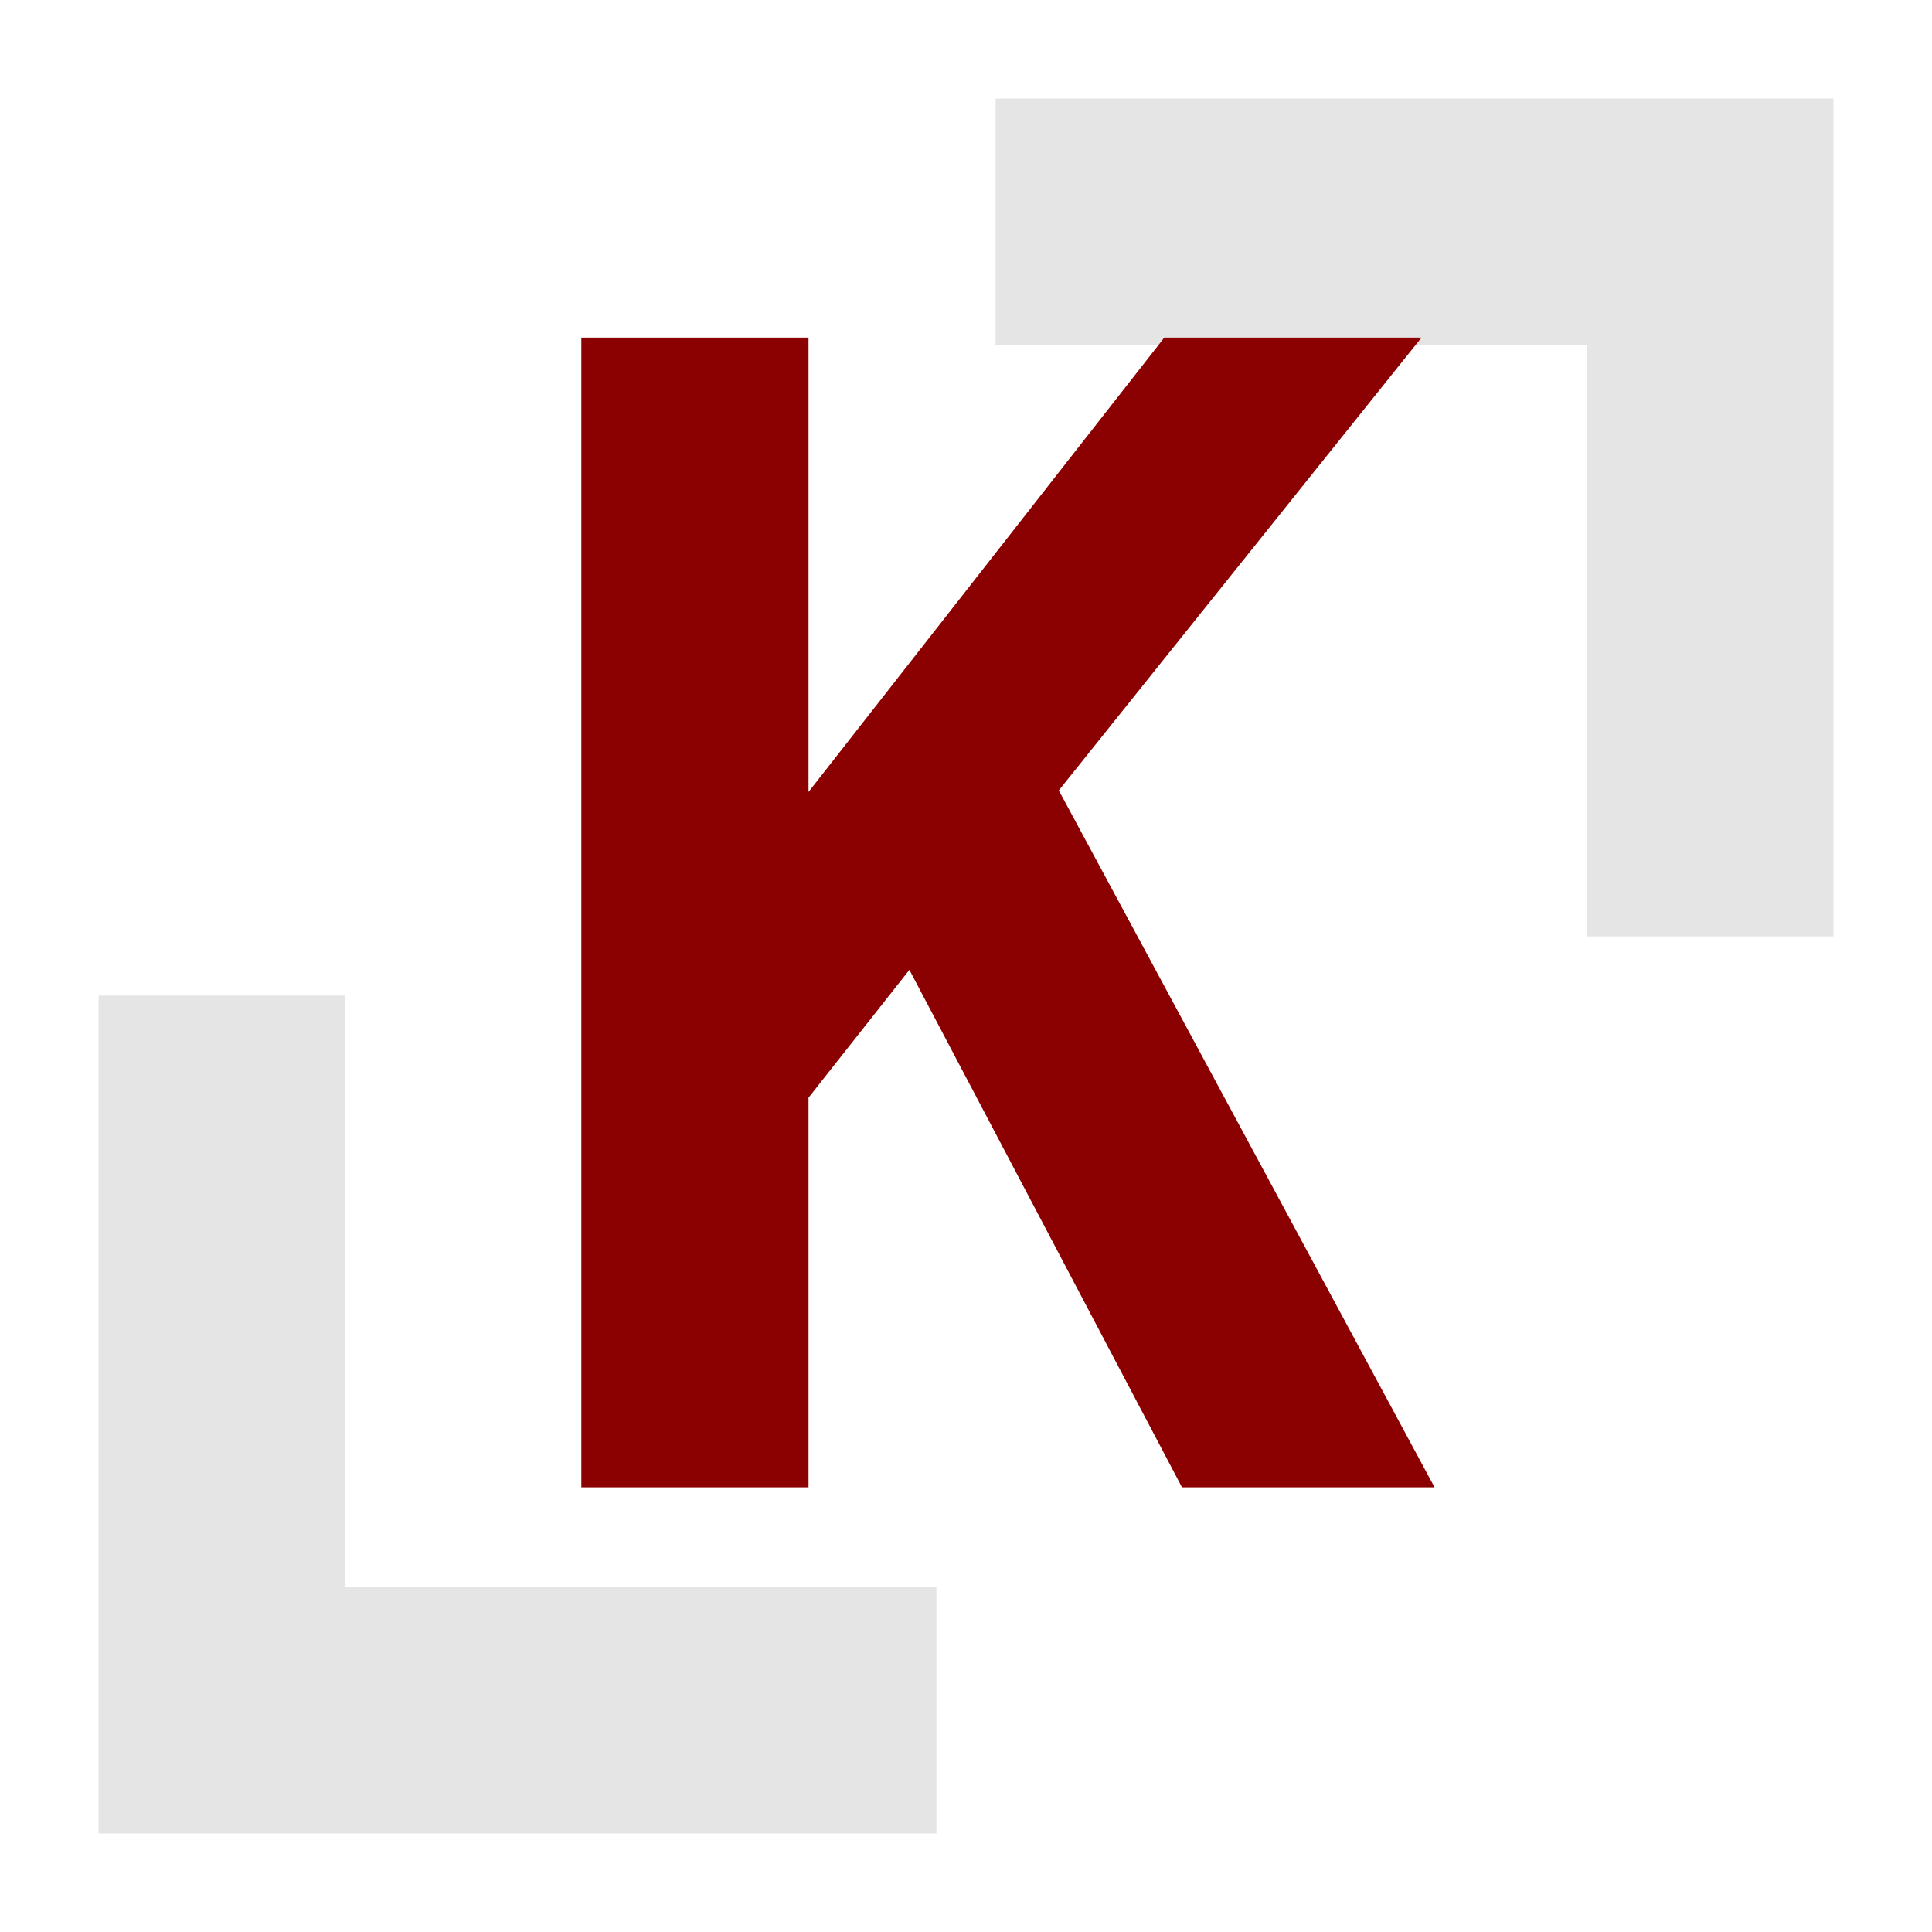
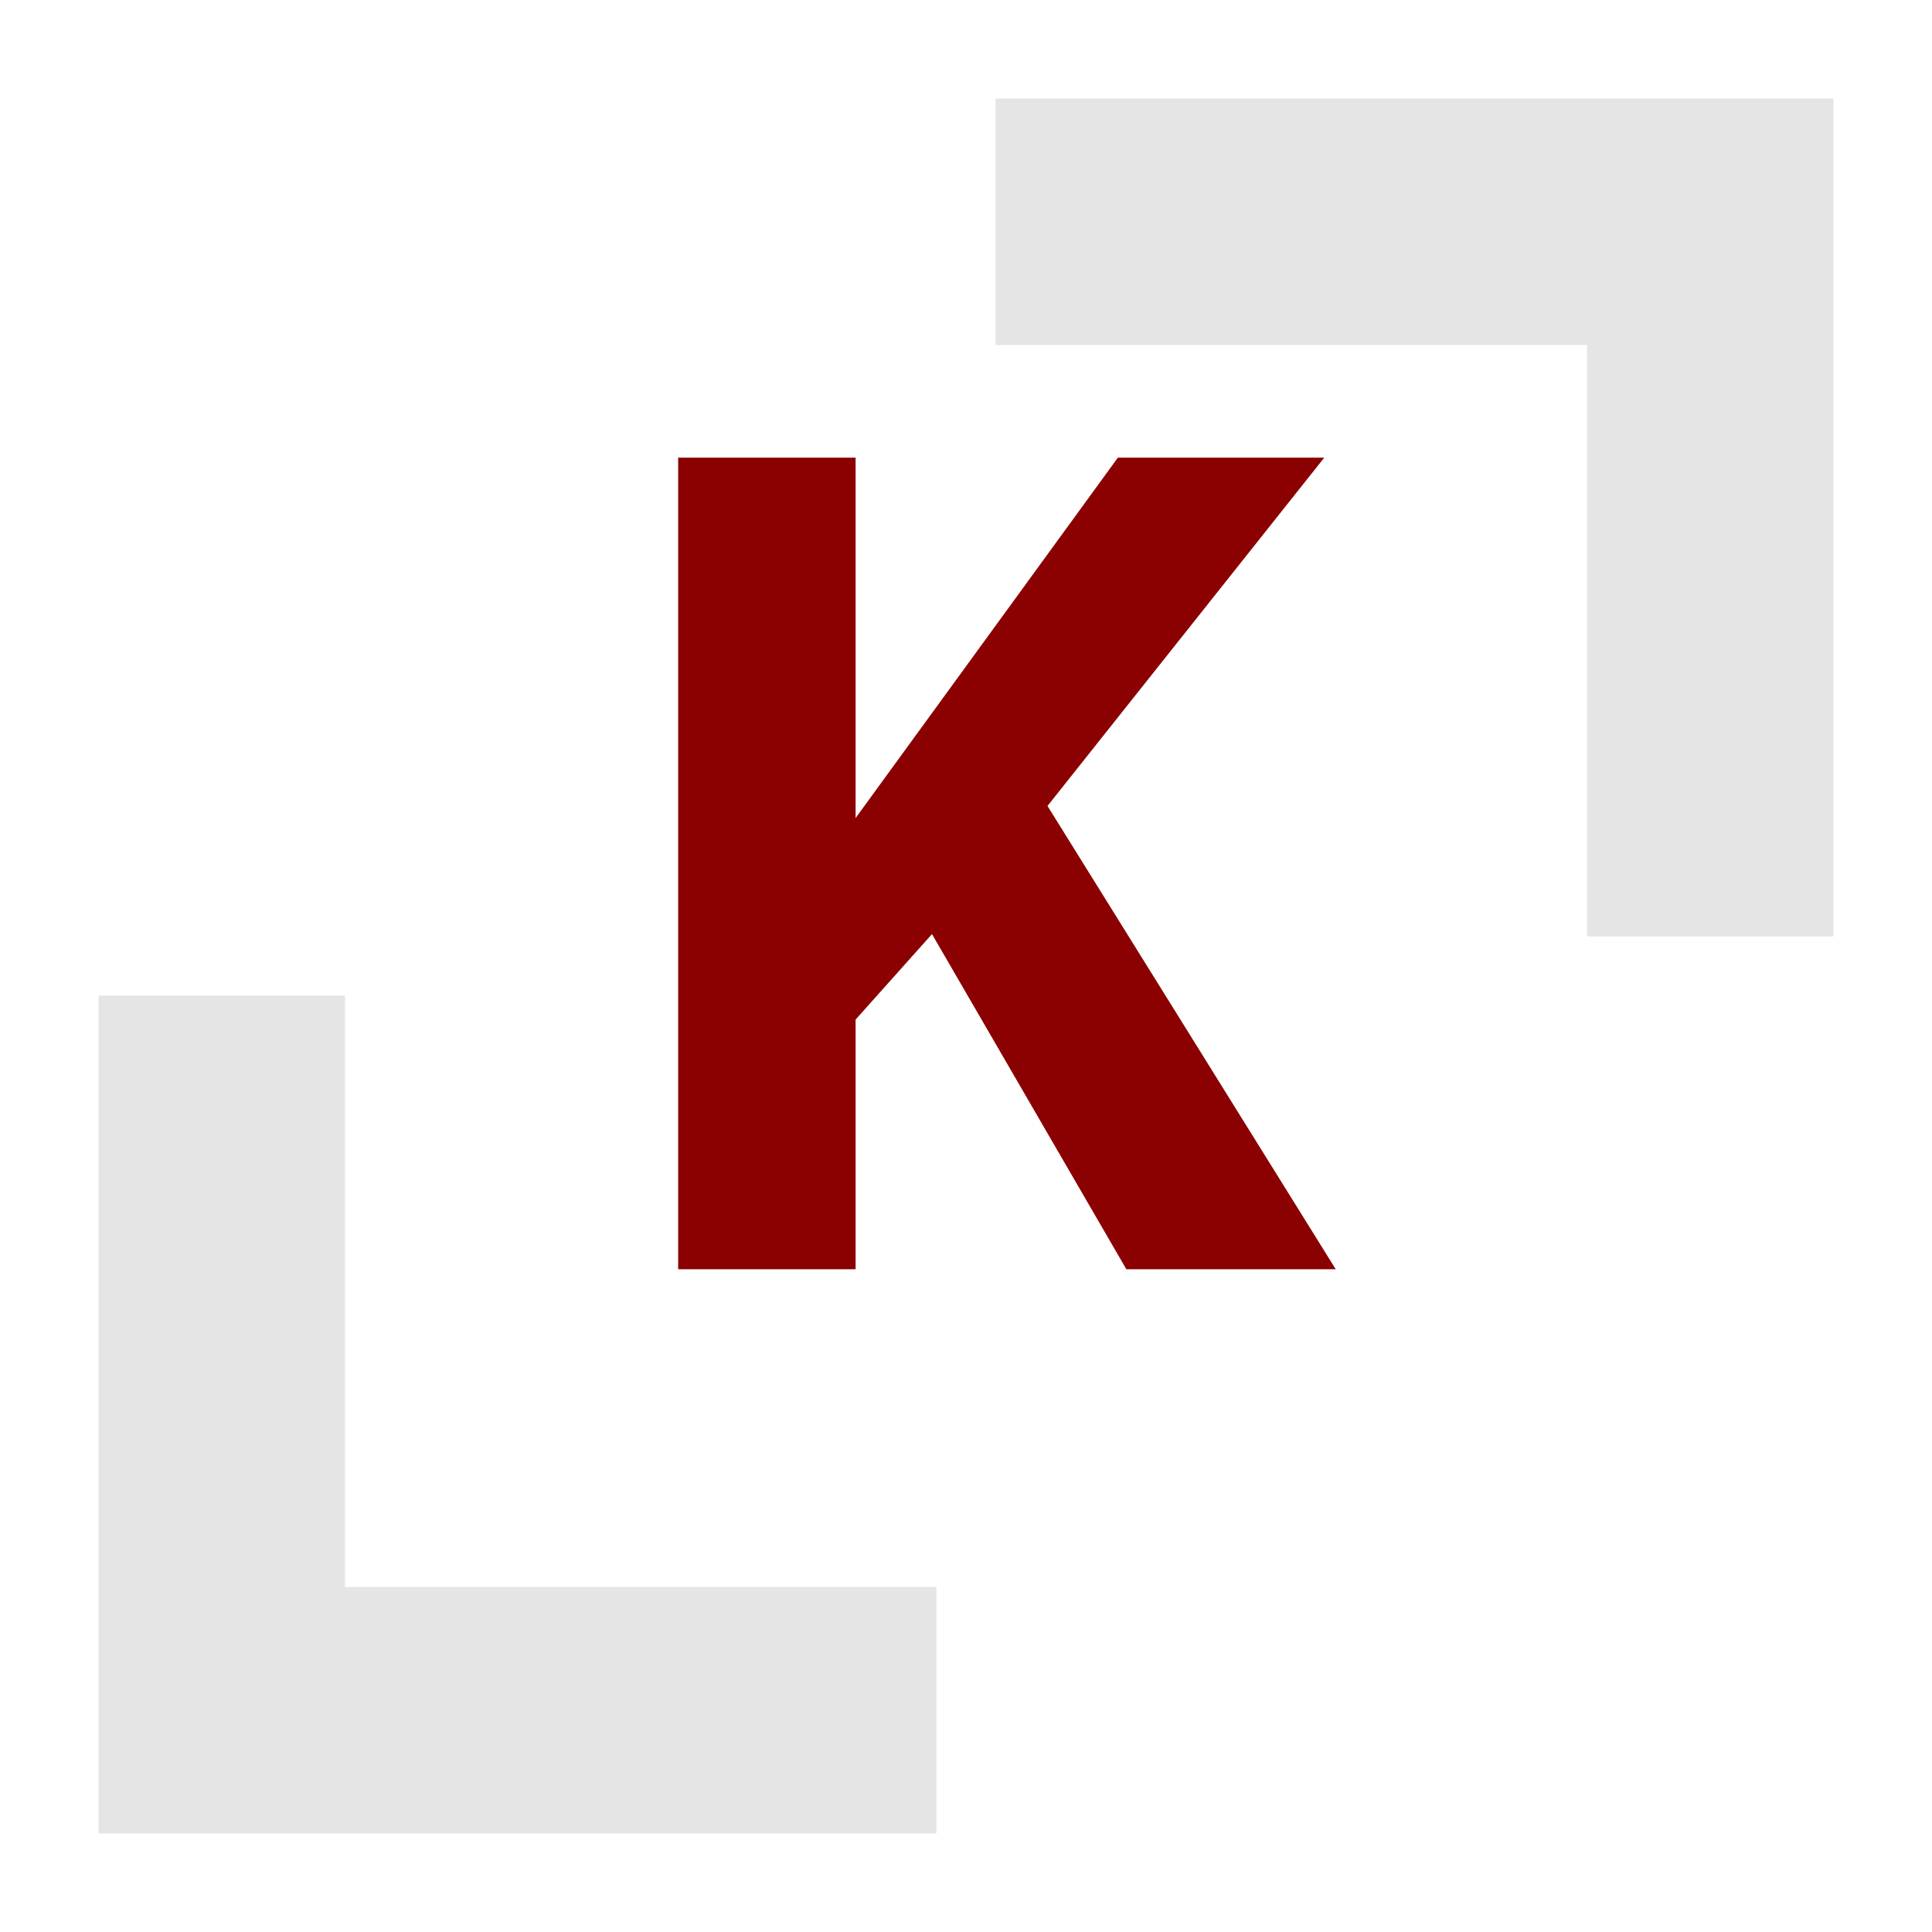
<svg xmlns="http://www.w3.org/2000/svg" viewBox="60 60 392 392">
  <defs>
    <style>
      .crimson-fill { fill: #8b0000; } 
-       .gray-fill { fill: #e5e5e5; }    
+       .gray-fill { fill: #e5e5e5; }   
    </style>
  </defs>
  <polygon class="gray-fill" points="262,80 432,80 432,250 382,250 382,130 262,130" />
  <polygon class="gray-fill" points="80,262 130,262 130,382 250,382 250,432 80,432" />
-   <text x="256" y="251" class="crimson-fill" font-family="JetBrains Mono, monospace, sans-serif" font-weight="bold" font-size="320" text-anchor="middle" dominant-baseline="central">K</text>
+   <text x="256" y="251" class="crimson-fill" font-family="'Courier New', Courier, monospace" font-weight="bold" font-size="250" text-anchor="middle" dominant-baseline="central">K</text>
</svg>
